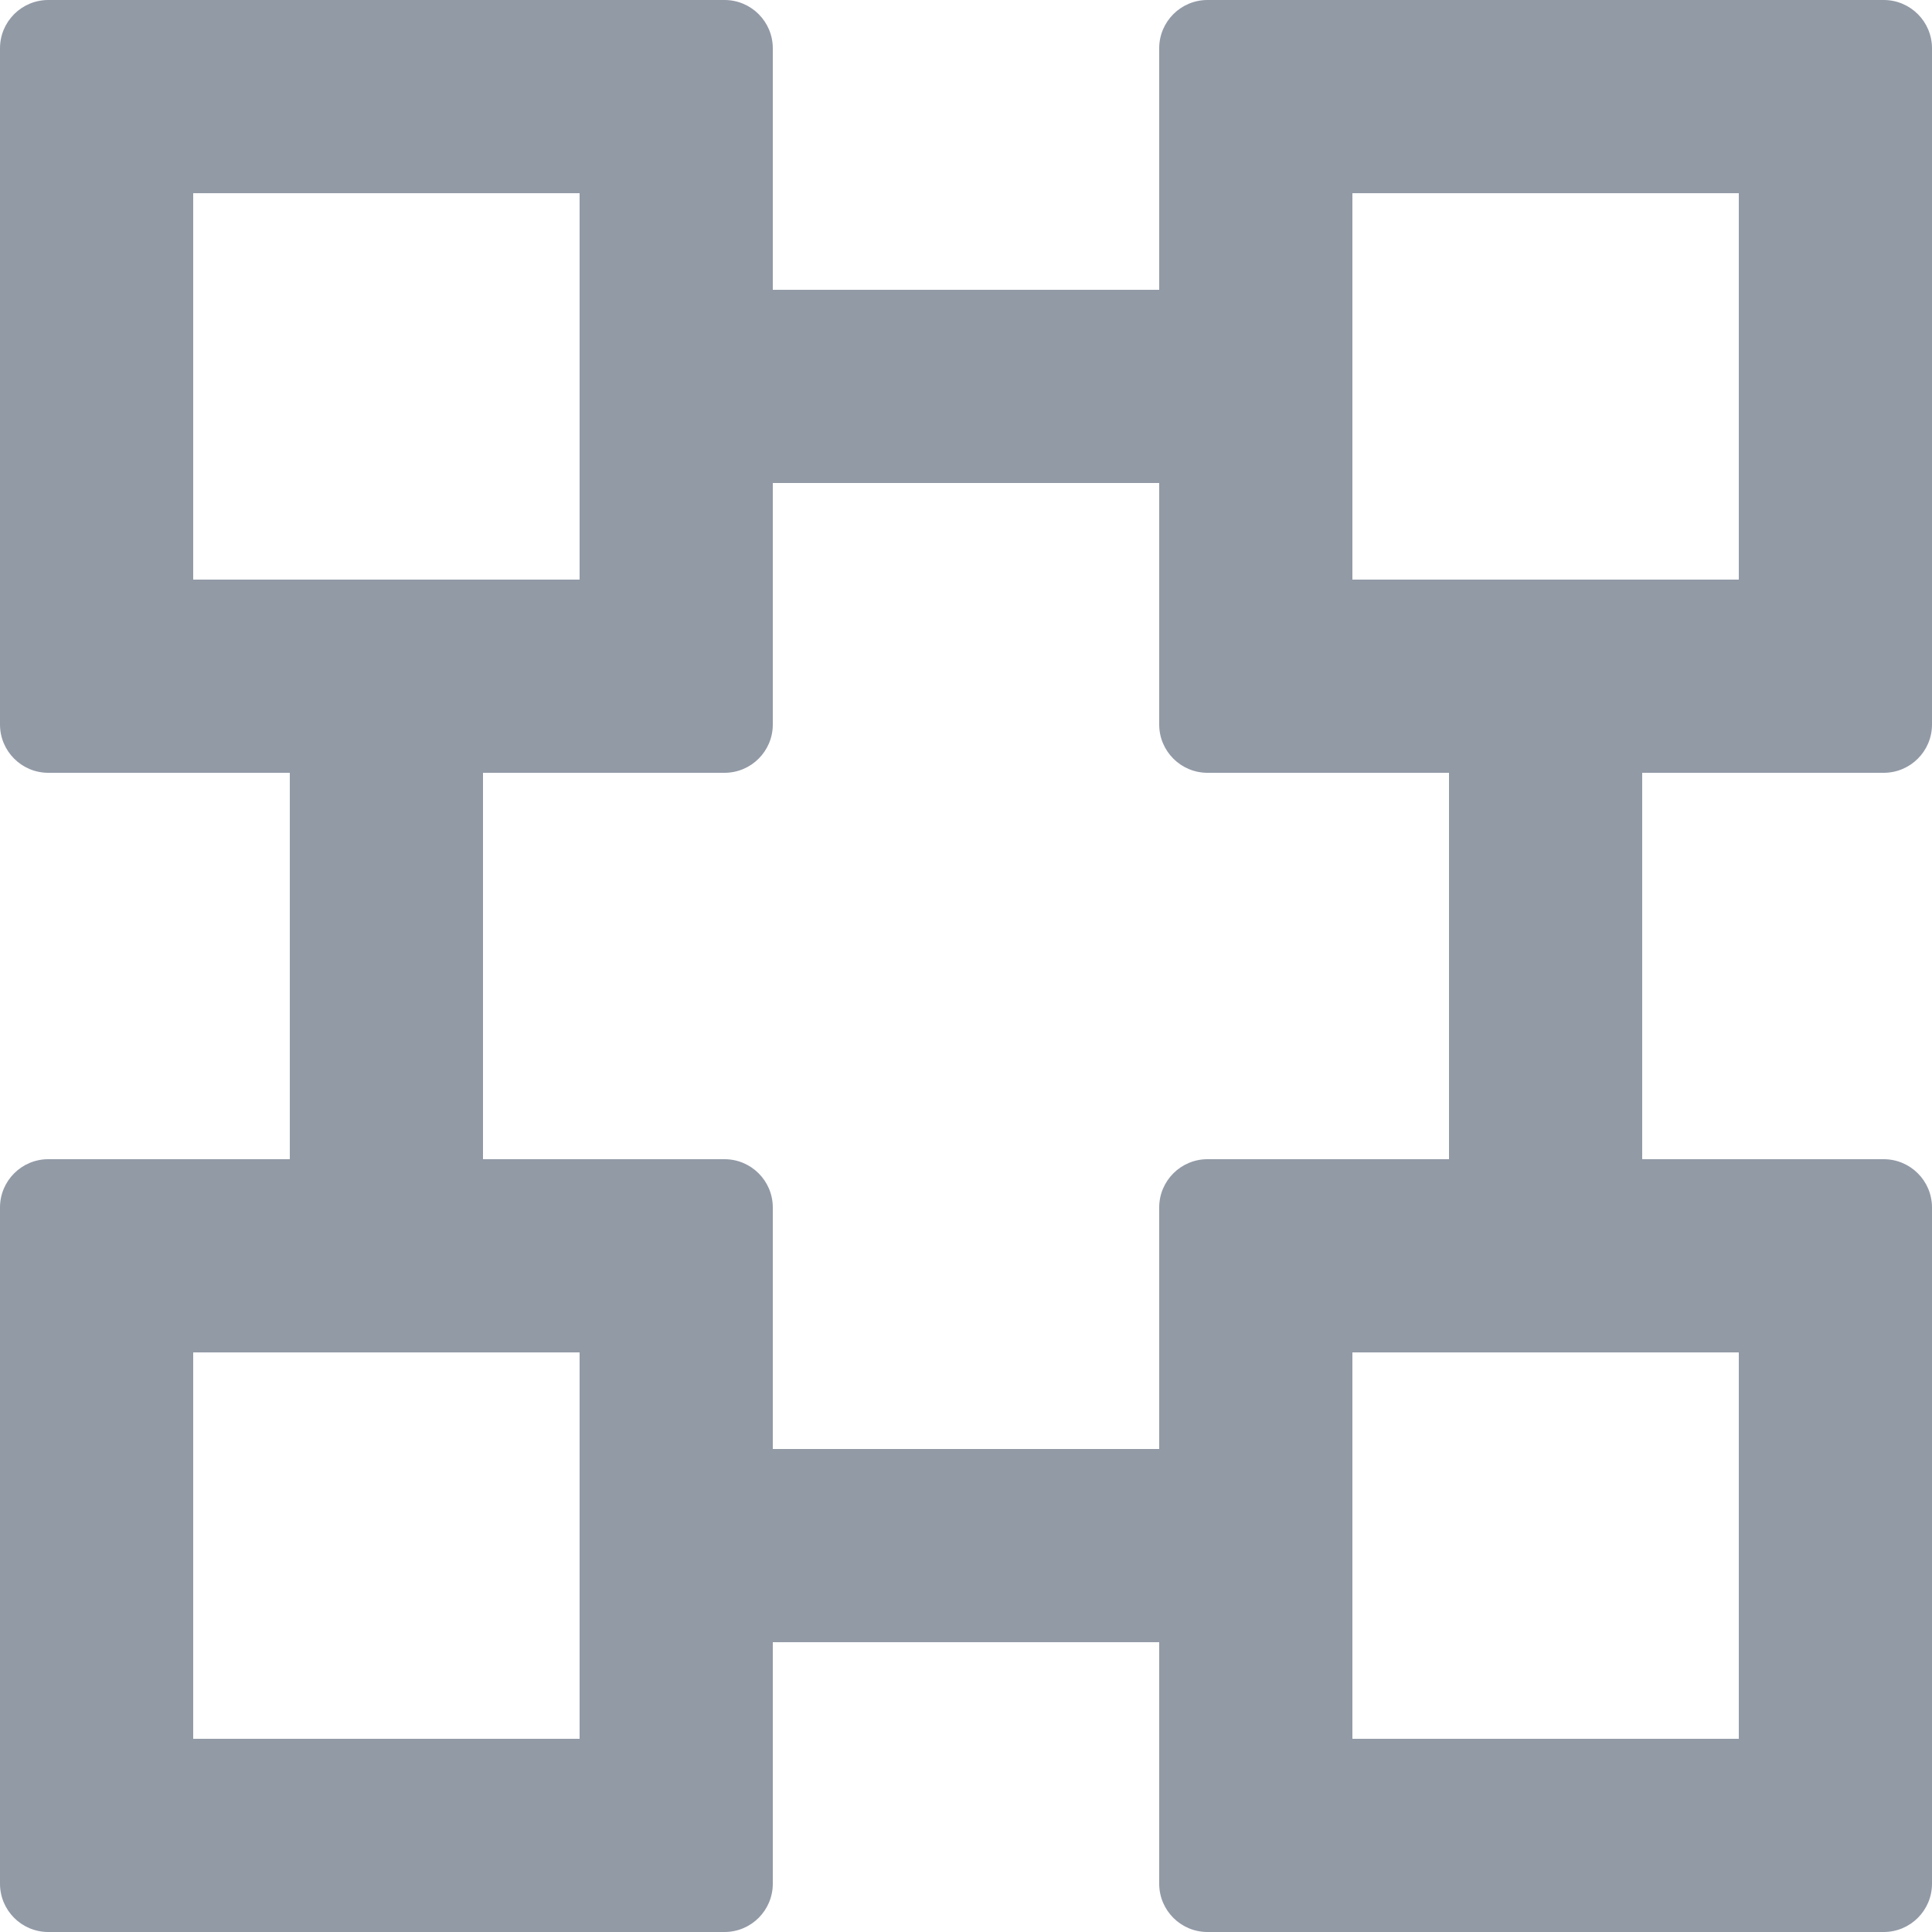
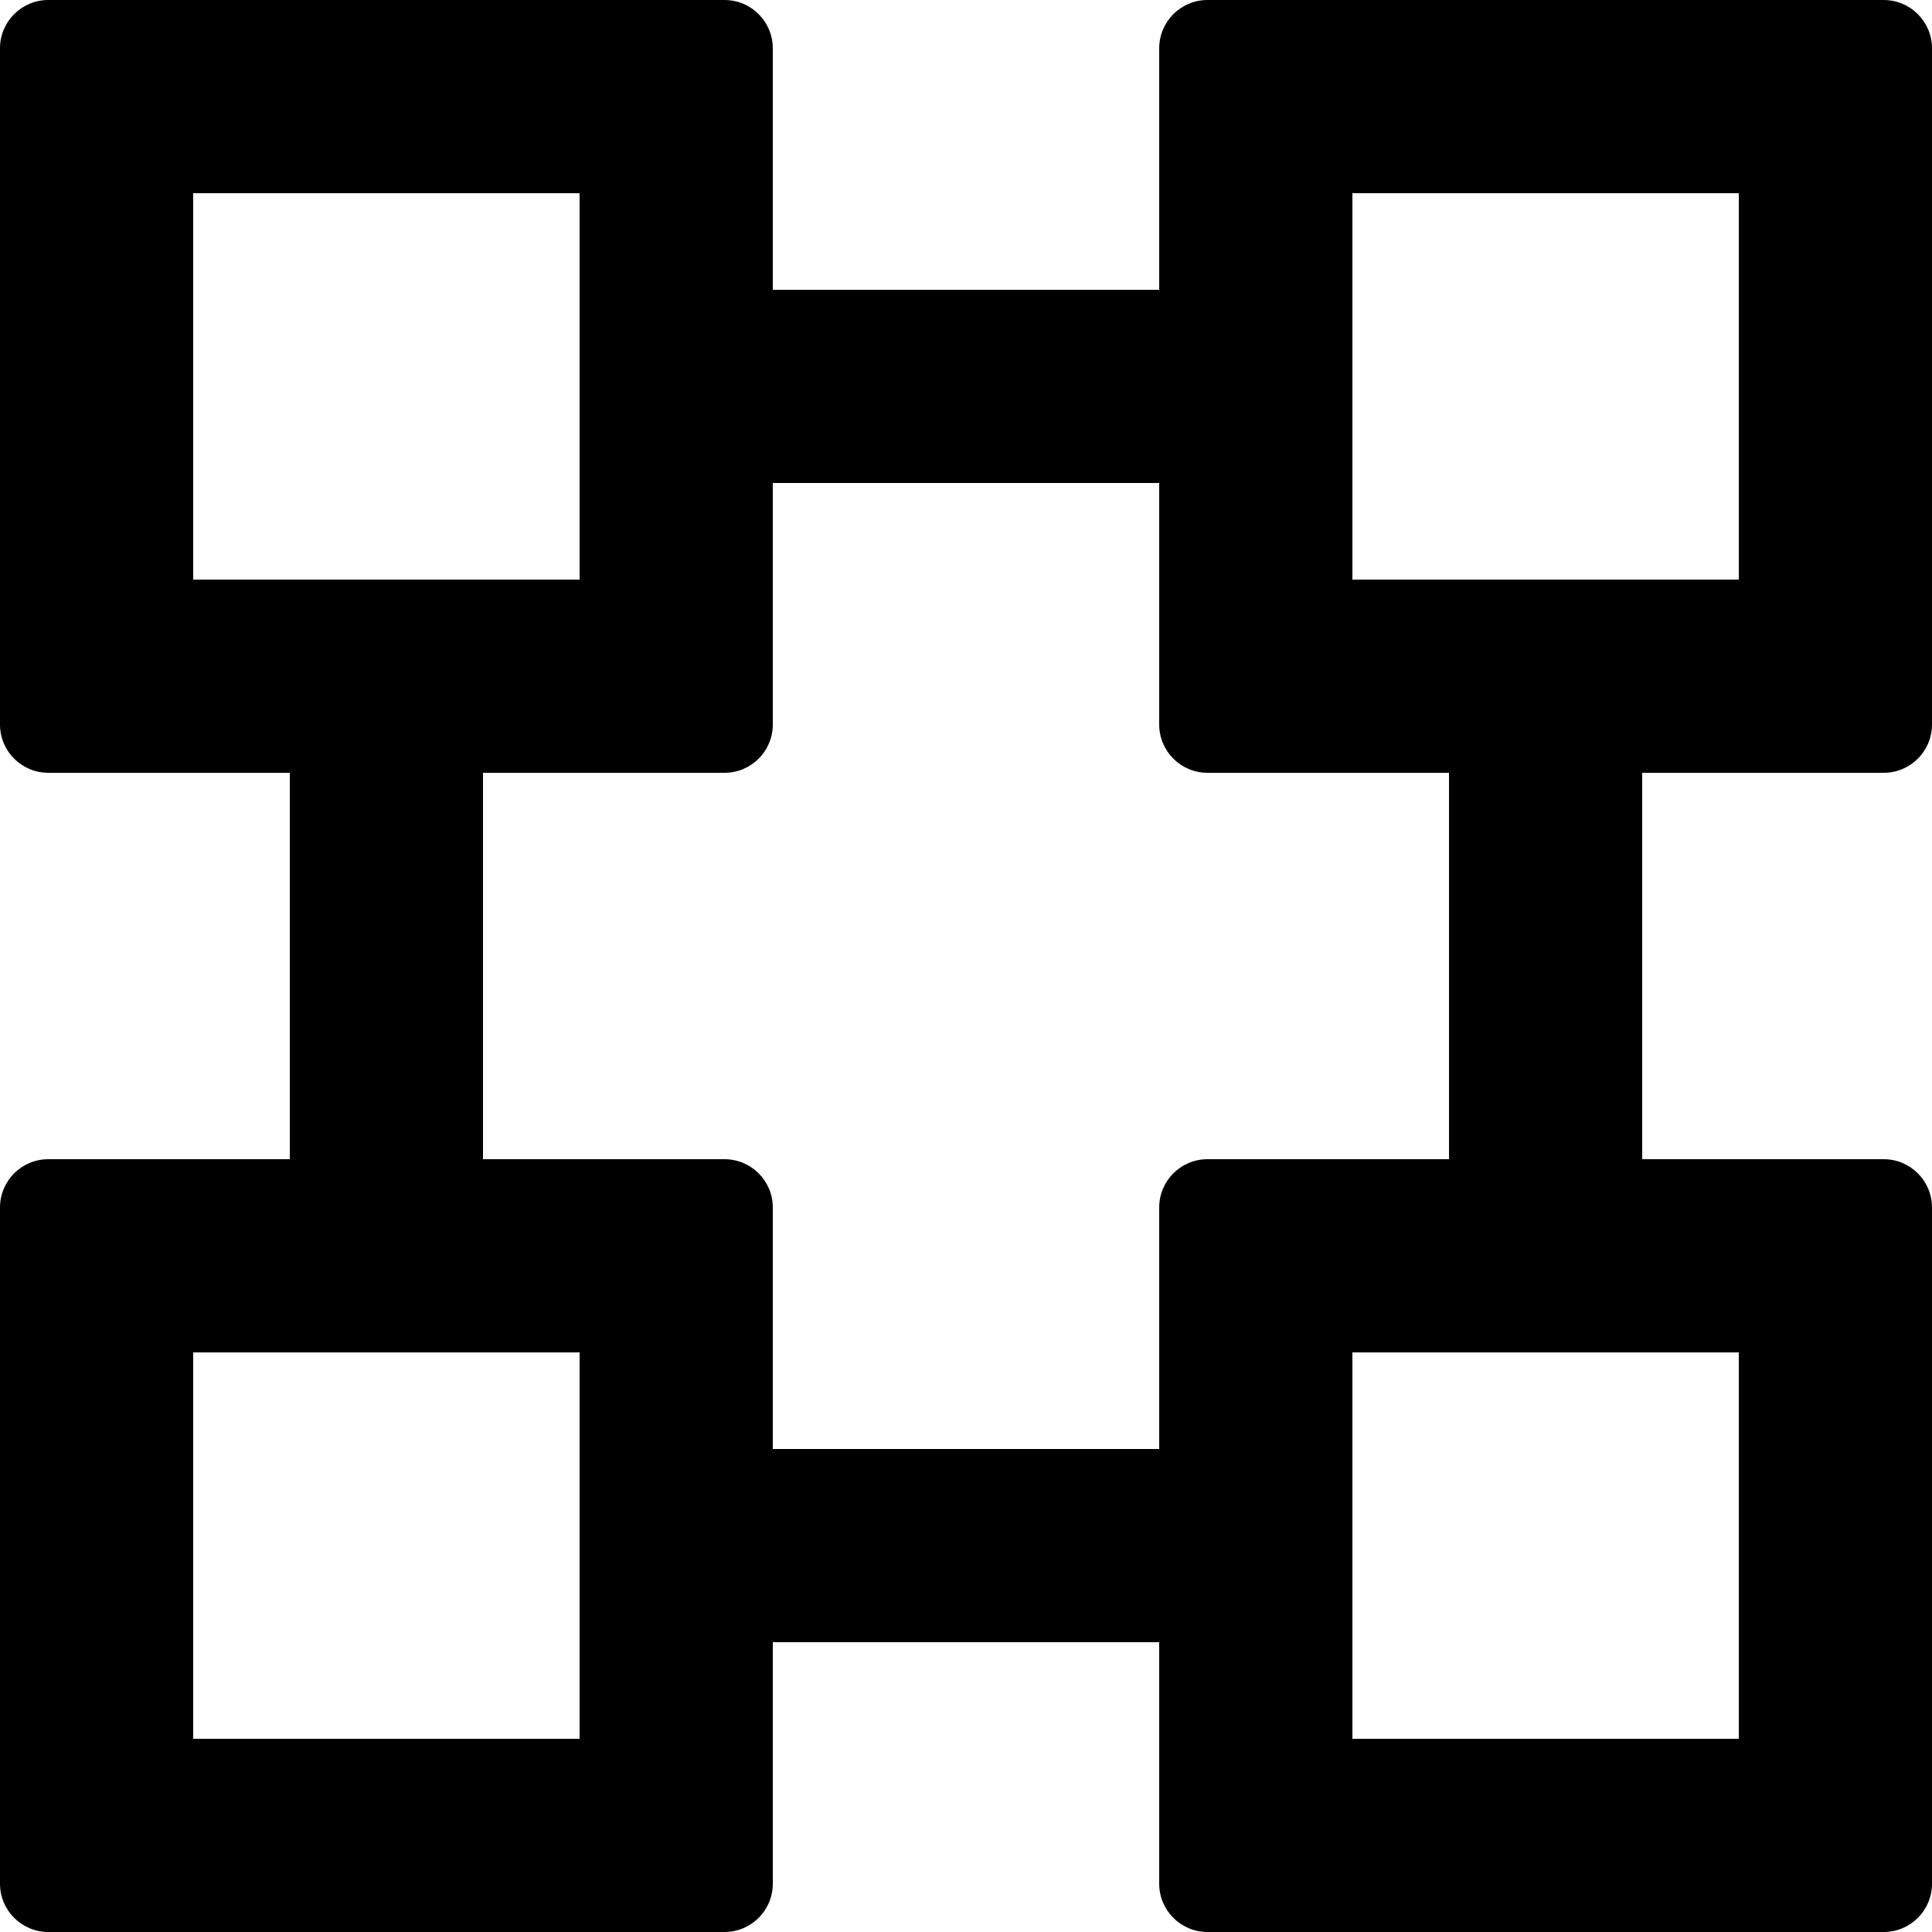
<svg xmlns="http://www.w3.org/2000/svg" width="20" height="20" viewBox="0 0 20 20">
-   <defs>
-     <style>
-       .cls-1 {
-         fill: #929aa6;
-       }
-     </style>
-   </defs>
-   <path id="패스_125" data-name="패스 125" class="cls-1" d="M39.5,638a.5.5,0,0,0,.5-.5v-7a.5.5,0,0,0-.5-.5h-7a.5.5,0,0,0-.5.5V633H28v-2.5a.5.5,0,0,0-.5-.5h-7a.5.5,0,0,0-.5.5v7a.5.5,0,0,0,.5.5H23v4H20.5a.5.5,0,0,0-.5.5v7a.5.5,0,0,0,.5.5h7a.5.5,0,0,0,.5-.5V647h4v2.5a.5.5,0,0,0,.5.5h7a.5.5,0,0,0,.5-.5v-7a.5.5,0,0,0-.5-.5H37v-4ZM34,632h4v4H34Zm-12,0h4v4H22Zm4,16H22v-4h4Zm12,0H34v-4h4Zm-3-6H32.5a.5.5,0,0,0-.5.5V645H28v-2.5a.5.5,0,0,0-.5-.5H25v-4h2.5a.5.5,0,0,0,.5-.5V635h4v2.5a.5.5,0,0,0,.5.5H35Z" transform="translate(-20 -630)" />
+   <path d="M39.5,638a.5.5,0,0,0,.5-.5v-7a.5.5,0,0,0-.5-.5h-7a.5.5,0,0,0-.5.5V633H28v-2.5a.5.5,0,0,0-.5-.5h-7a.5.5,0,0,0-.5.5v7a.5.5,0,0,0,.5.5H23v4H20.5a.5.5,0,0,0-.5.5v7a.5.5,0,0,0,.5.5h7a.5.5,0,0,0,.5-.5V647h4v2.5a.5.5,0,0,0,.5.5h7a.5.5,0,0,0,.5-.5v-7a.5.5,0,0,0-.5-.5H37v-4ZM34,632h4v4H34Zm-12,0h4v4H22Zm4,16H22v-4h4Zm12,0H34v-4h4Zm-3-6H32.5a.5.5,0,0,0-.5.5V645H28v-2.5a.5.5,0,0,0-.5-.5H25v-4h2.5a.5.5,0,0,0,.5-.5V635h4v2.5a.5.5,0,0,0,.5.5H35Z" transform="translate(-20 -630)" />
</svg>
